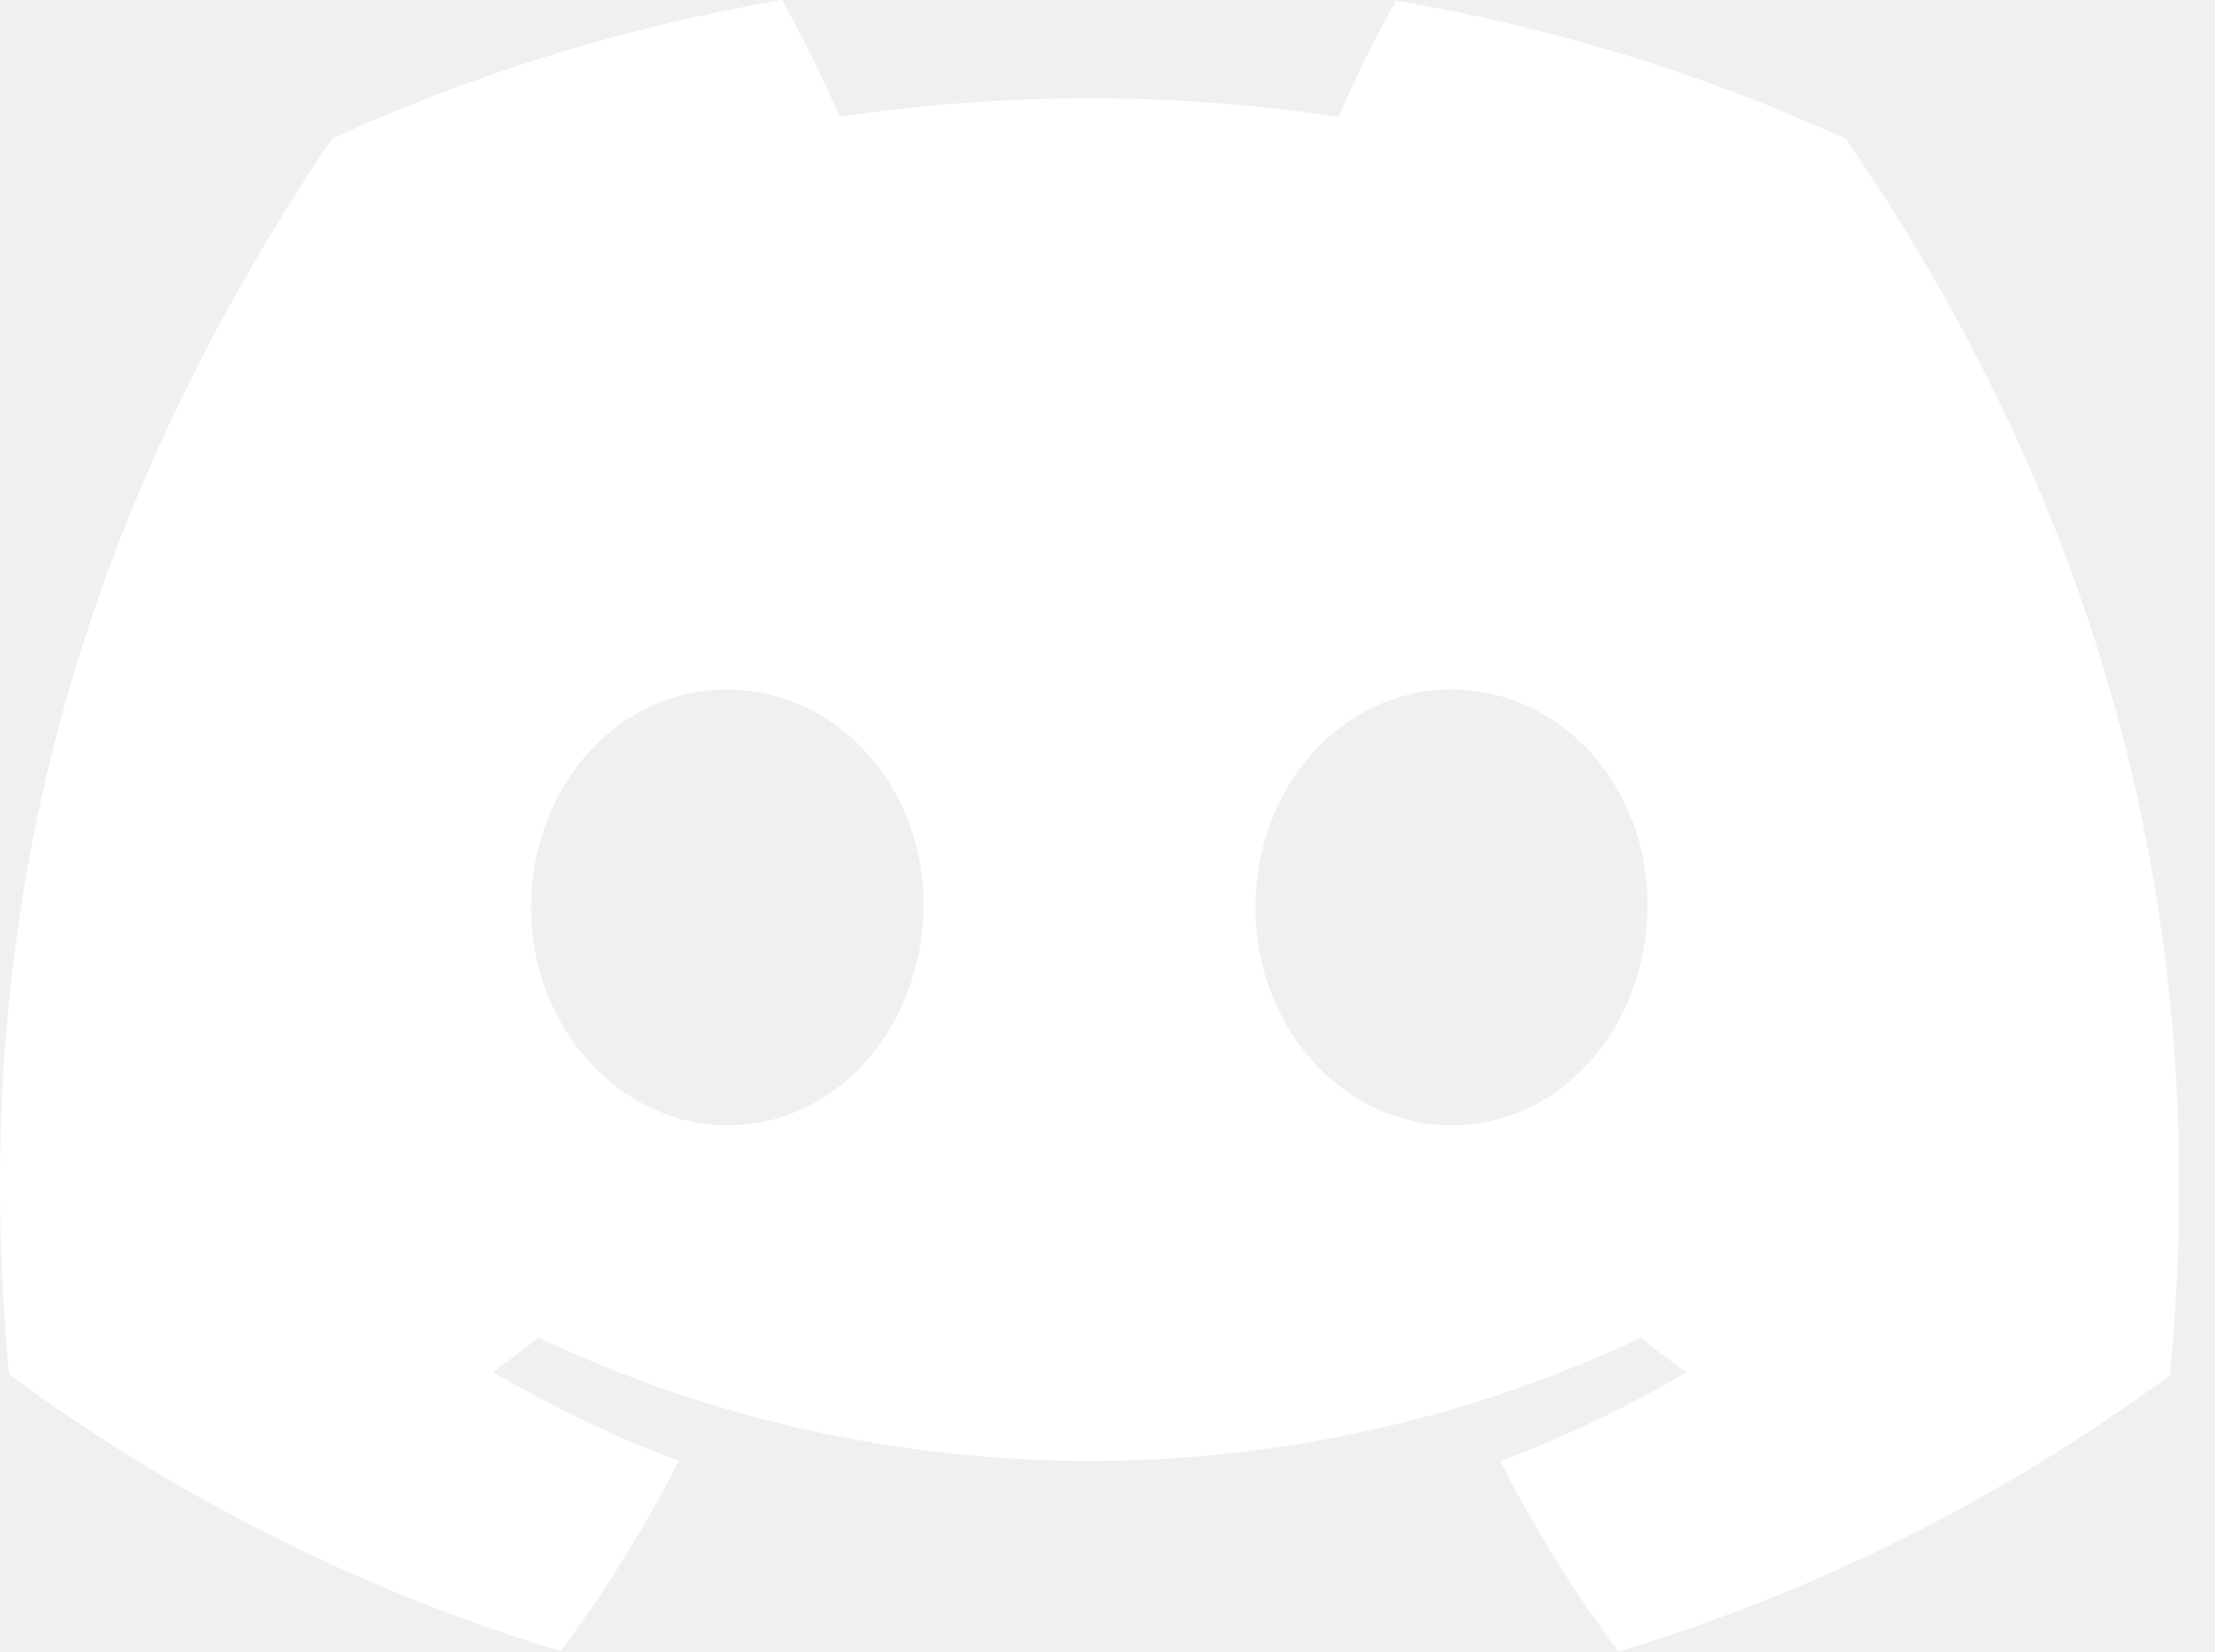
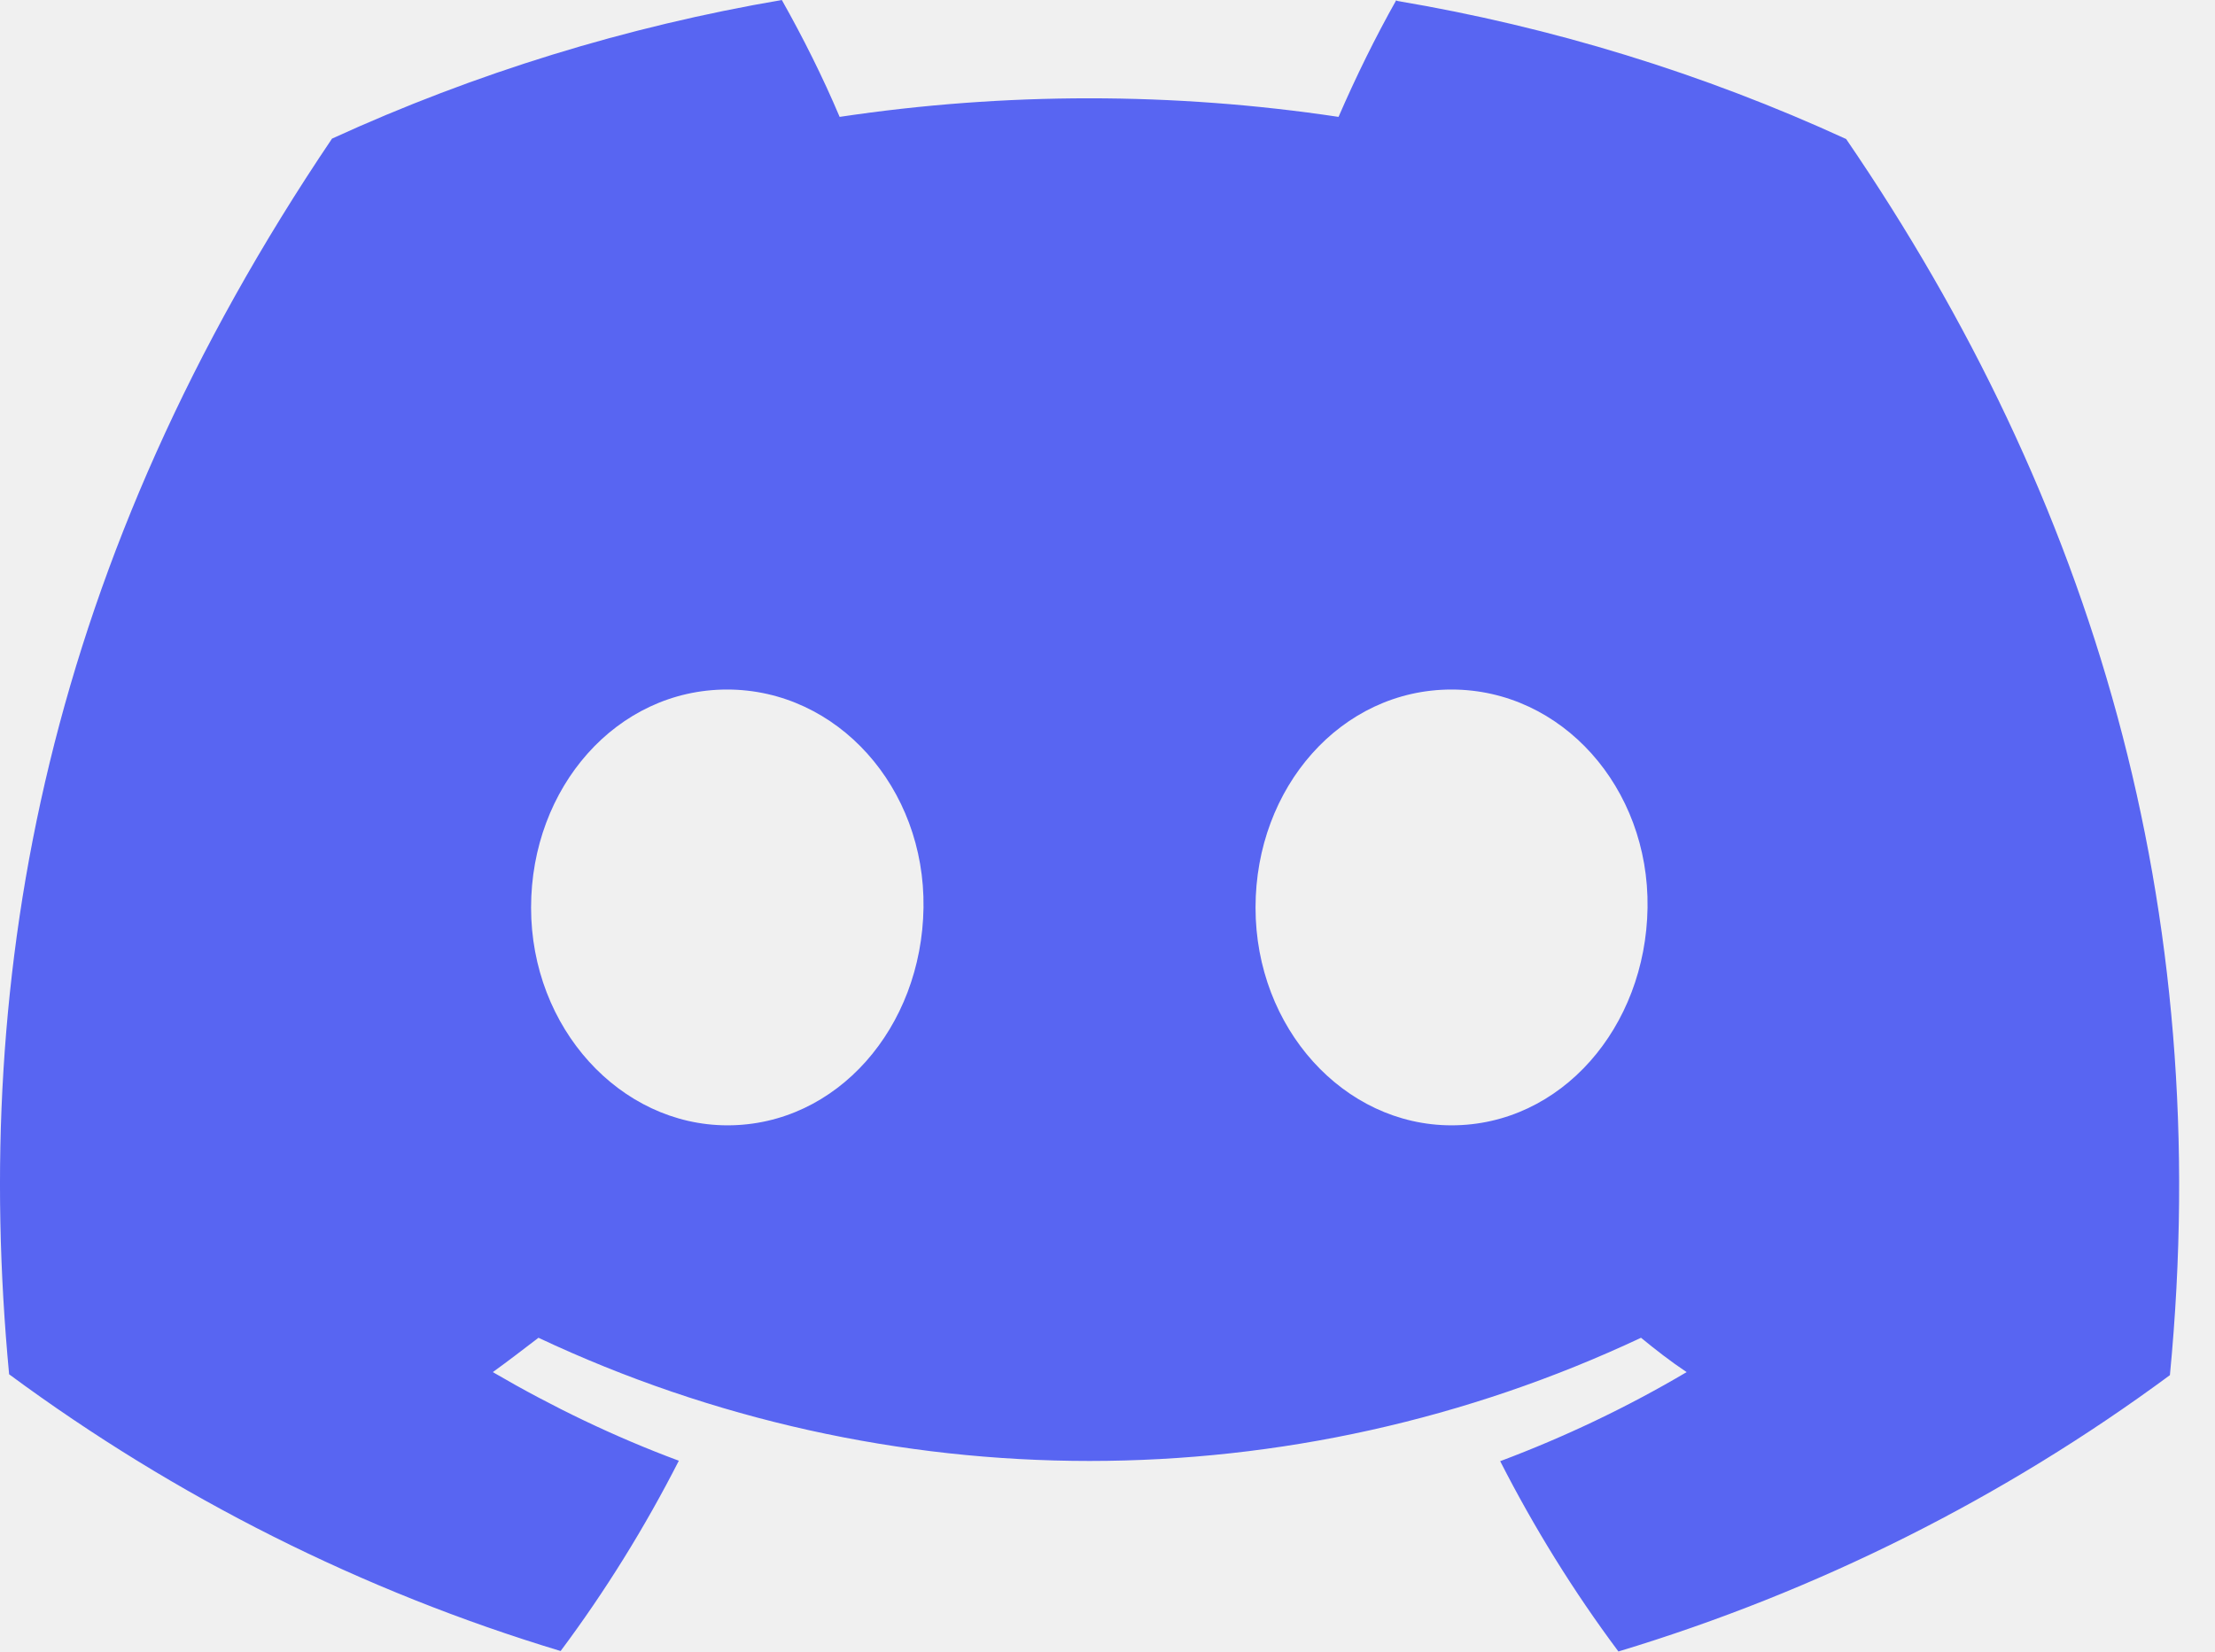
<svg xmlns="http://www.w3.org/2000/svg" width="59" height="44" viewBox="0 0 59 44" fill="none" aria-hidden="true">
-   <path fill="#FFFFFF" d="M37.194 0C36.627 1.007 36.117 2.049 35.654 3.114C31.255 2.454 26.775 2.454 22.365 3.114C21.914 2.049 21.393 1.007 20.825 0C16.693 0.706 12.664 1.945 8.844 3.693C1.274 14.91 -0.775 25.837 0.243 36.615C4.677 39.891 9.643 42.391 14.933 43.988C16.126 42.391 17.179 40.689 18.082 38.918C16.369 38.282 14.713 37.483 13.127 36.557C13.544 36.256 13.949 35.943 14.343 35.642C23.638 40.018 34.404 40.018 43.711 35.642C44.105 35.966 44.51 36.279 44.926 36.557C43.34 37.494 41.685 38.282 39.96 38.93C40.863 40.701 41.917 42.403 43.109 44C48.399 42.403 53.365 39.914 57.799 36.638C59.003 24.136 55.738 13.301 49.175 3.704C45.366 1.956 41.338 0.718 37.205 0.023L37.194 0ZM19.378 29.982C16.519 29.982 14.146 27.389 14.146 24.182C14.146 20.976 16.427 18.371 19.367 18.371C22.307 18.371 24.645 20.987 24.599 24.182C24.553 27.377 22.296 29.982 19.378 29.982ZM38.664 29.982C35.793 29.982 33.443 27.389 33.443 24.182C33.443 20.976 35.724 18.371 38.664 18.371C41.604 18.371 43.931 20.987 43.885 24.182C43.838 27.377 41.581 29.982 38.664 29.982Z" />
+   <path fill="#5865F2" d="M37.194 0C36.627 1.007 36.117 2.049 35.654 3.114C31.255 2.454 26.775 2.454 22.365 3.114C21.914 2.049 21.393 1.007 20.825 0C16.693 0.706 12.664 1.945 8.844 3.693C1.274 14.91 -0.775 25.837 0.243 36.615C4.677 39.891 9.643 42.391 14.933 43.988C16.126 42.391 17.179 40.689 18.082 38.918C16.369 38.282 14.713 37.483 13.127 36.557C13.544 36.256 13.949 35.943 14.343 35.642C23.638 40.018 34.404 40.018 43.711 35.642C44.105 35.966 44.51 36.279 44.926 36.557C43.34 37.494 41.685 38.282 39.96 38.93C40.863 40.701 41.917 42.403 43.109 44C48.399 42.403 53.365 39.914 57.799 36.638C59.003 24.136 55.738 13.301 49.175 3.704C45.366 1.956 41.338 0.718 37.205 0.023L37.194 0ZM19.378 29.982C16.519 29.982 14.146 27.389 14.146 24.182C14.146 20.976 16.427 18.371 19.367 18.371C22.307 18.371 24.645 20.987 24.599 24.182C24.553 27.377 22.296 29.982 19.378 29.982ZM38.664 29.982C35.793 29.982 33.443 27.389 33.443 24.182C33.443 20.976 35.724 18.371 38.664 18.371C41.604 18.371 43.931 20.987 43.885 24.182C43.838 27.377 41.581 29.982 38.664 29.982Z" />
</svg>
